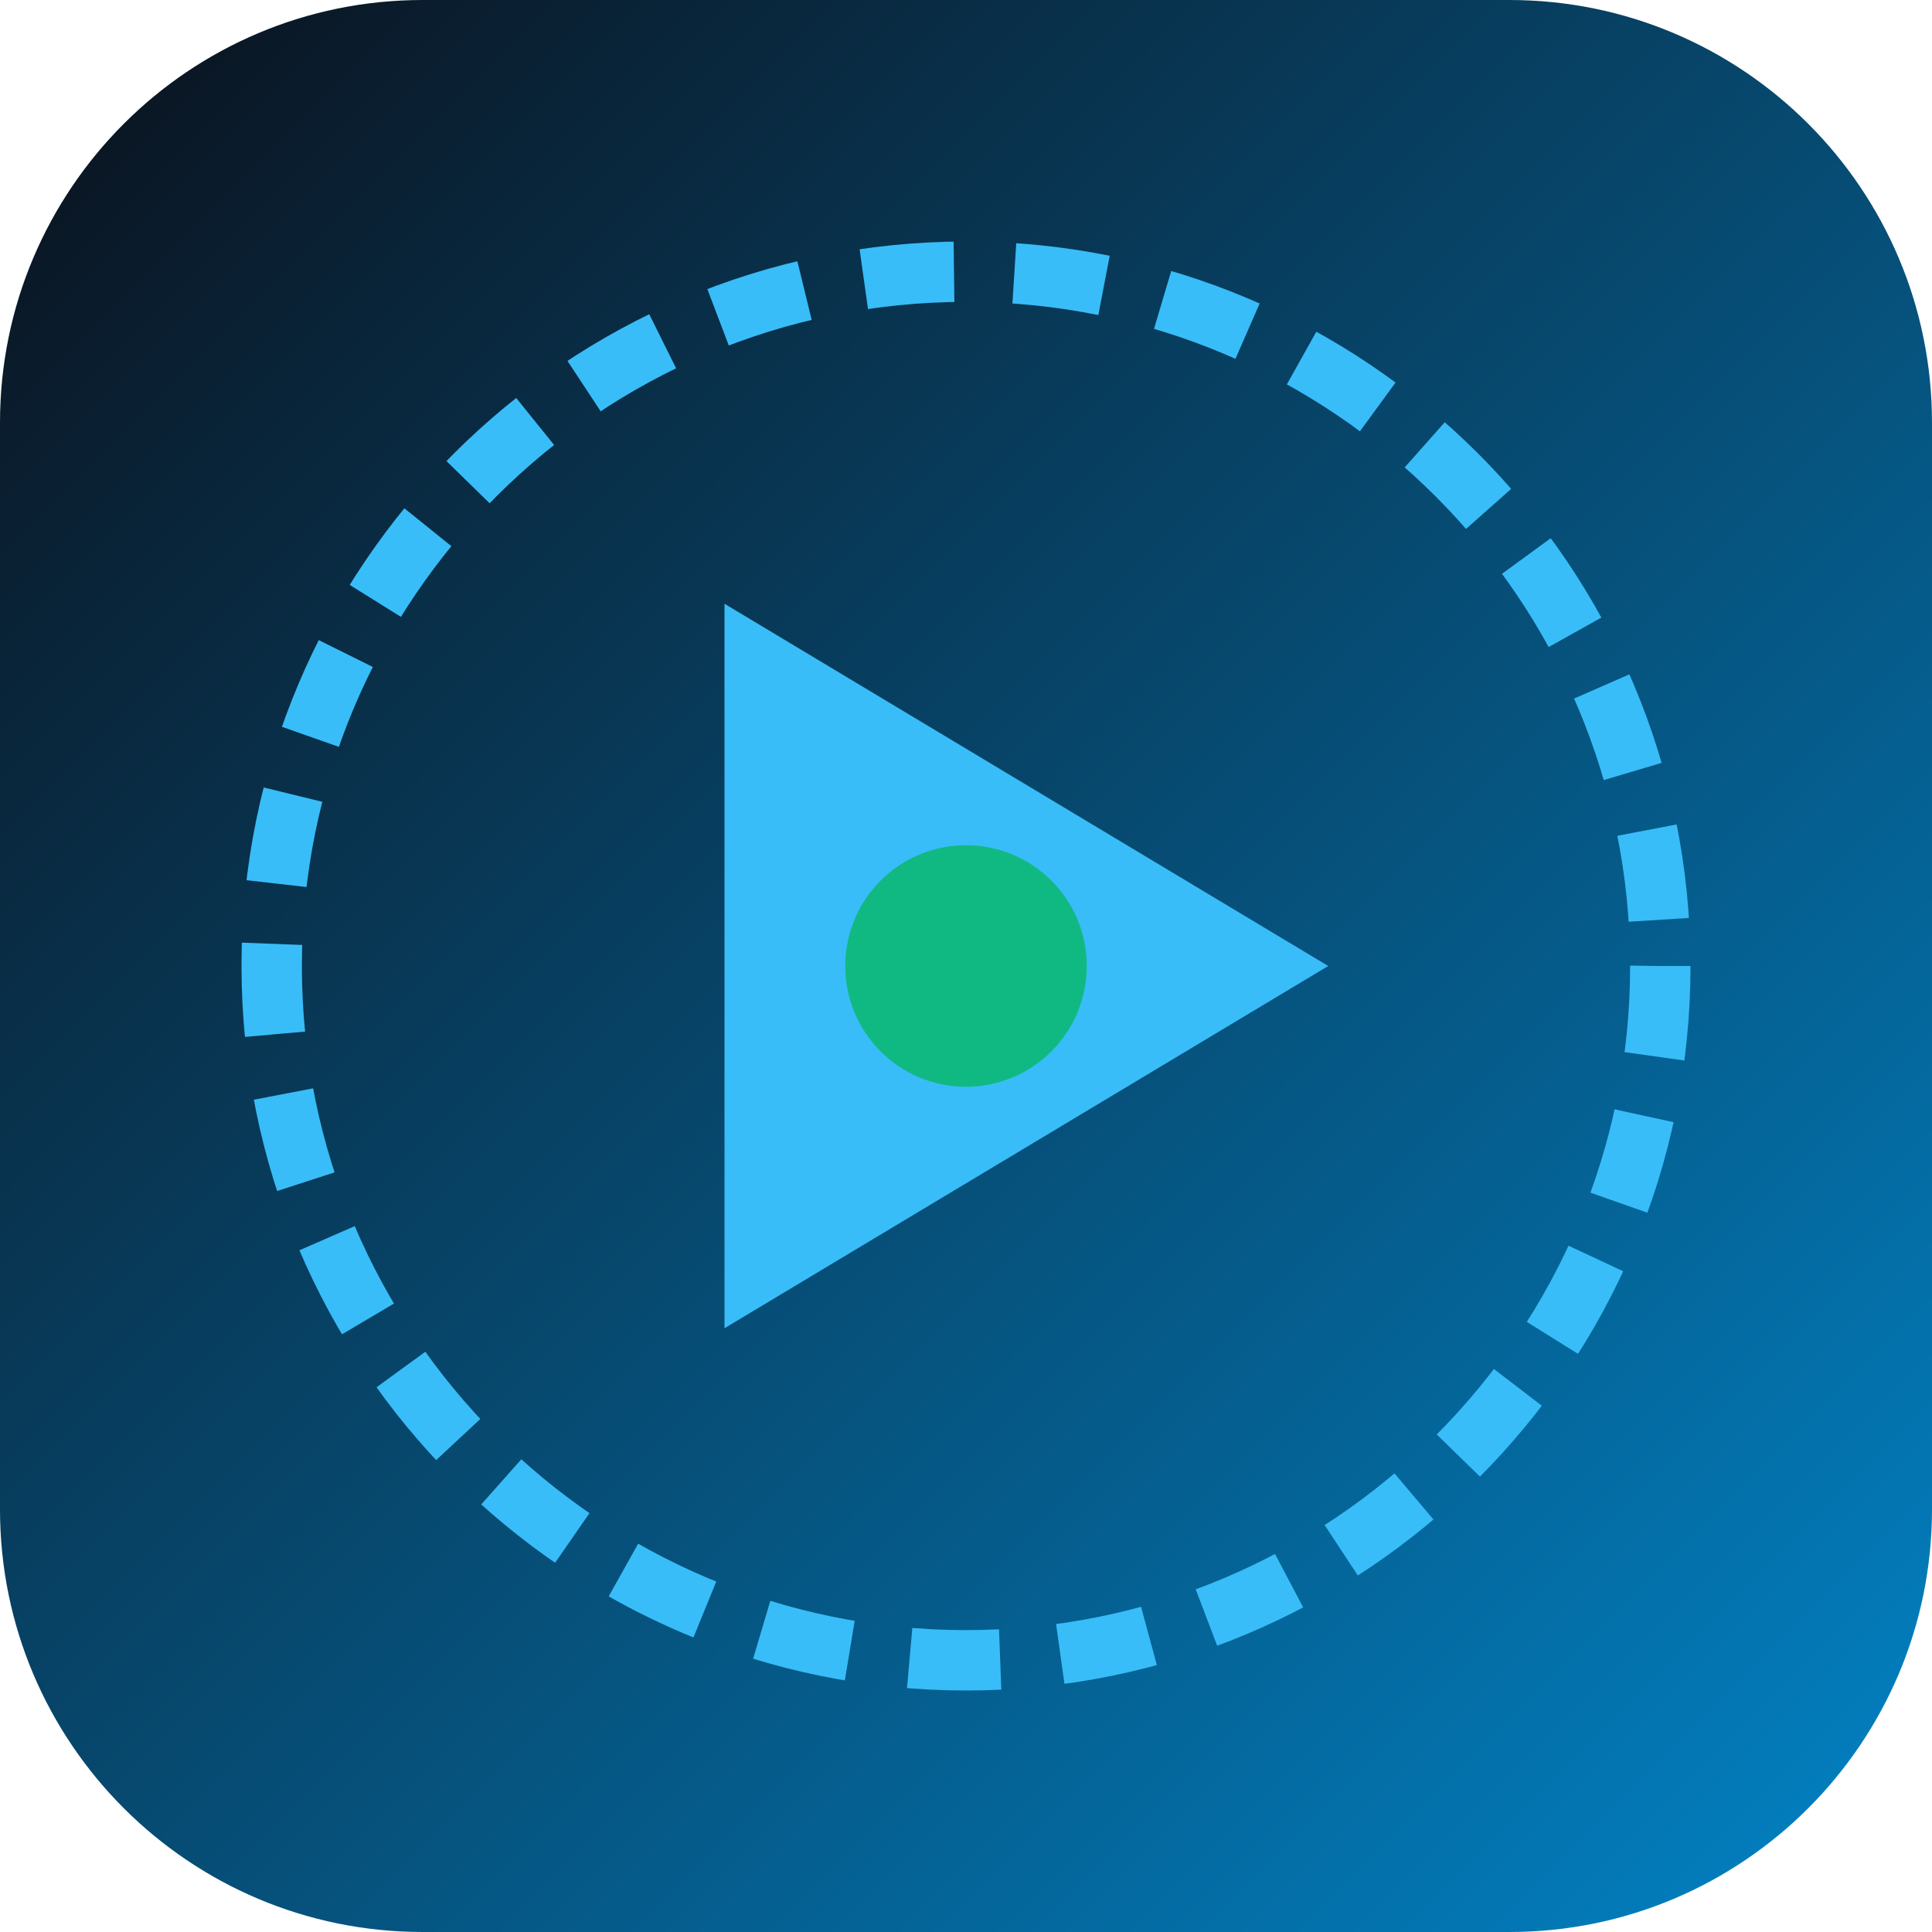
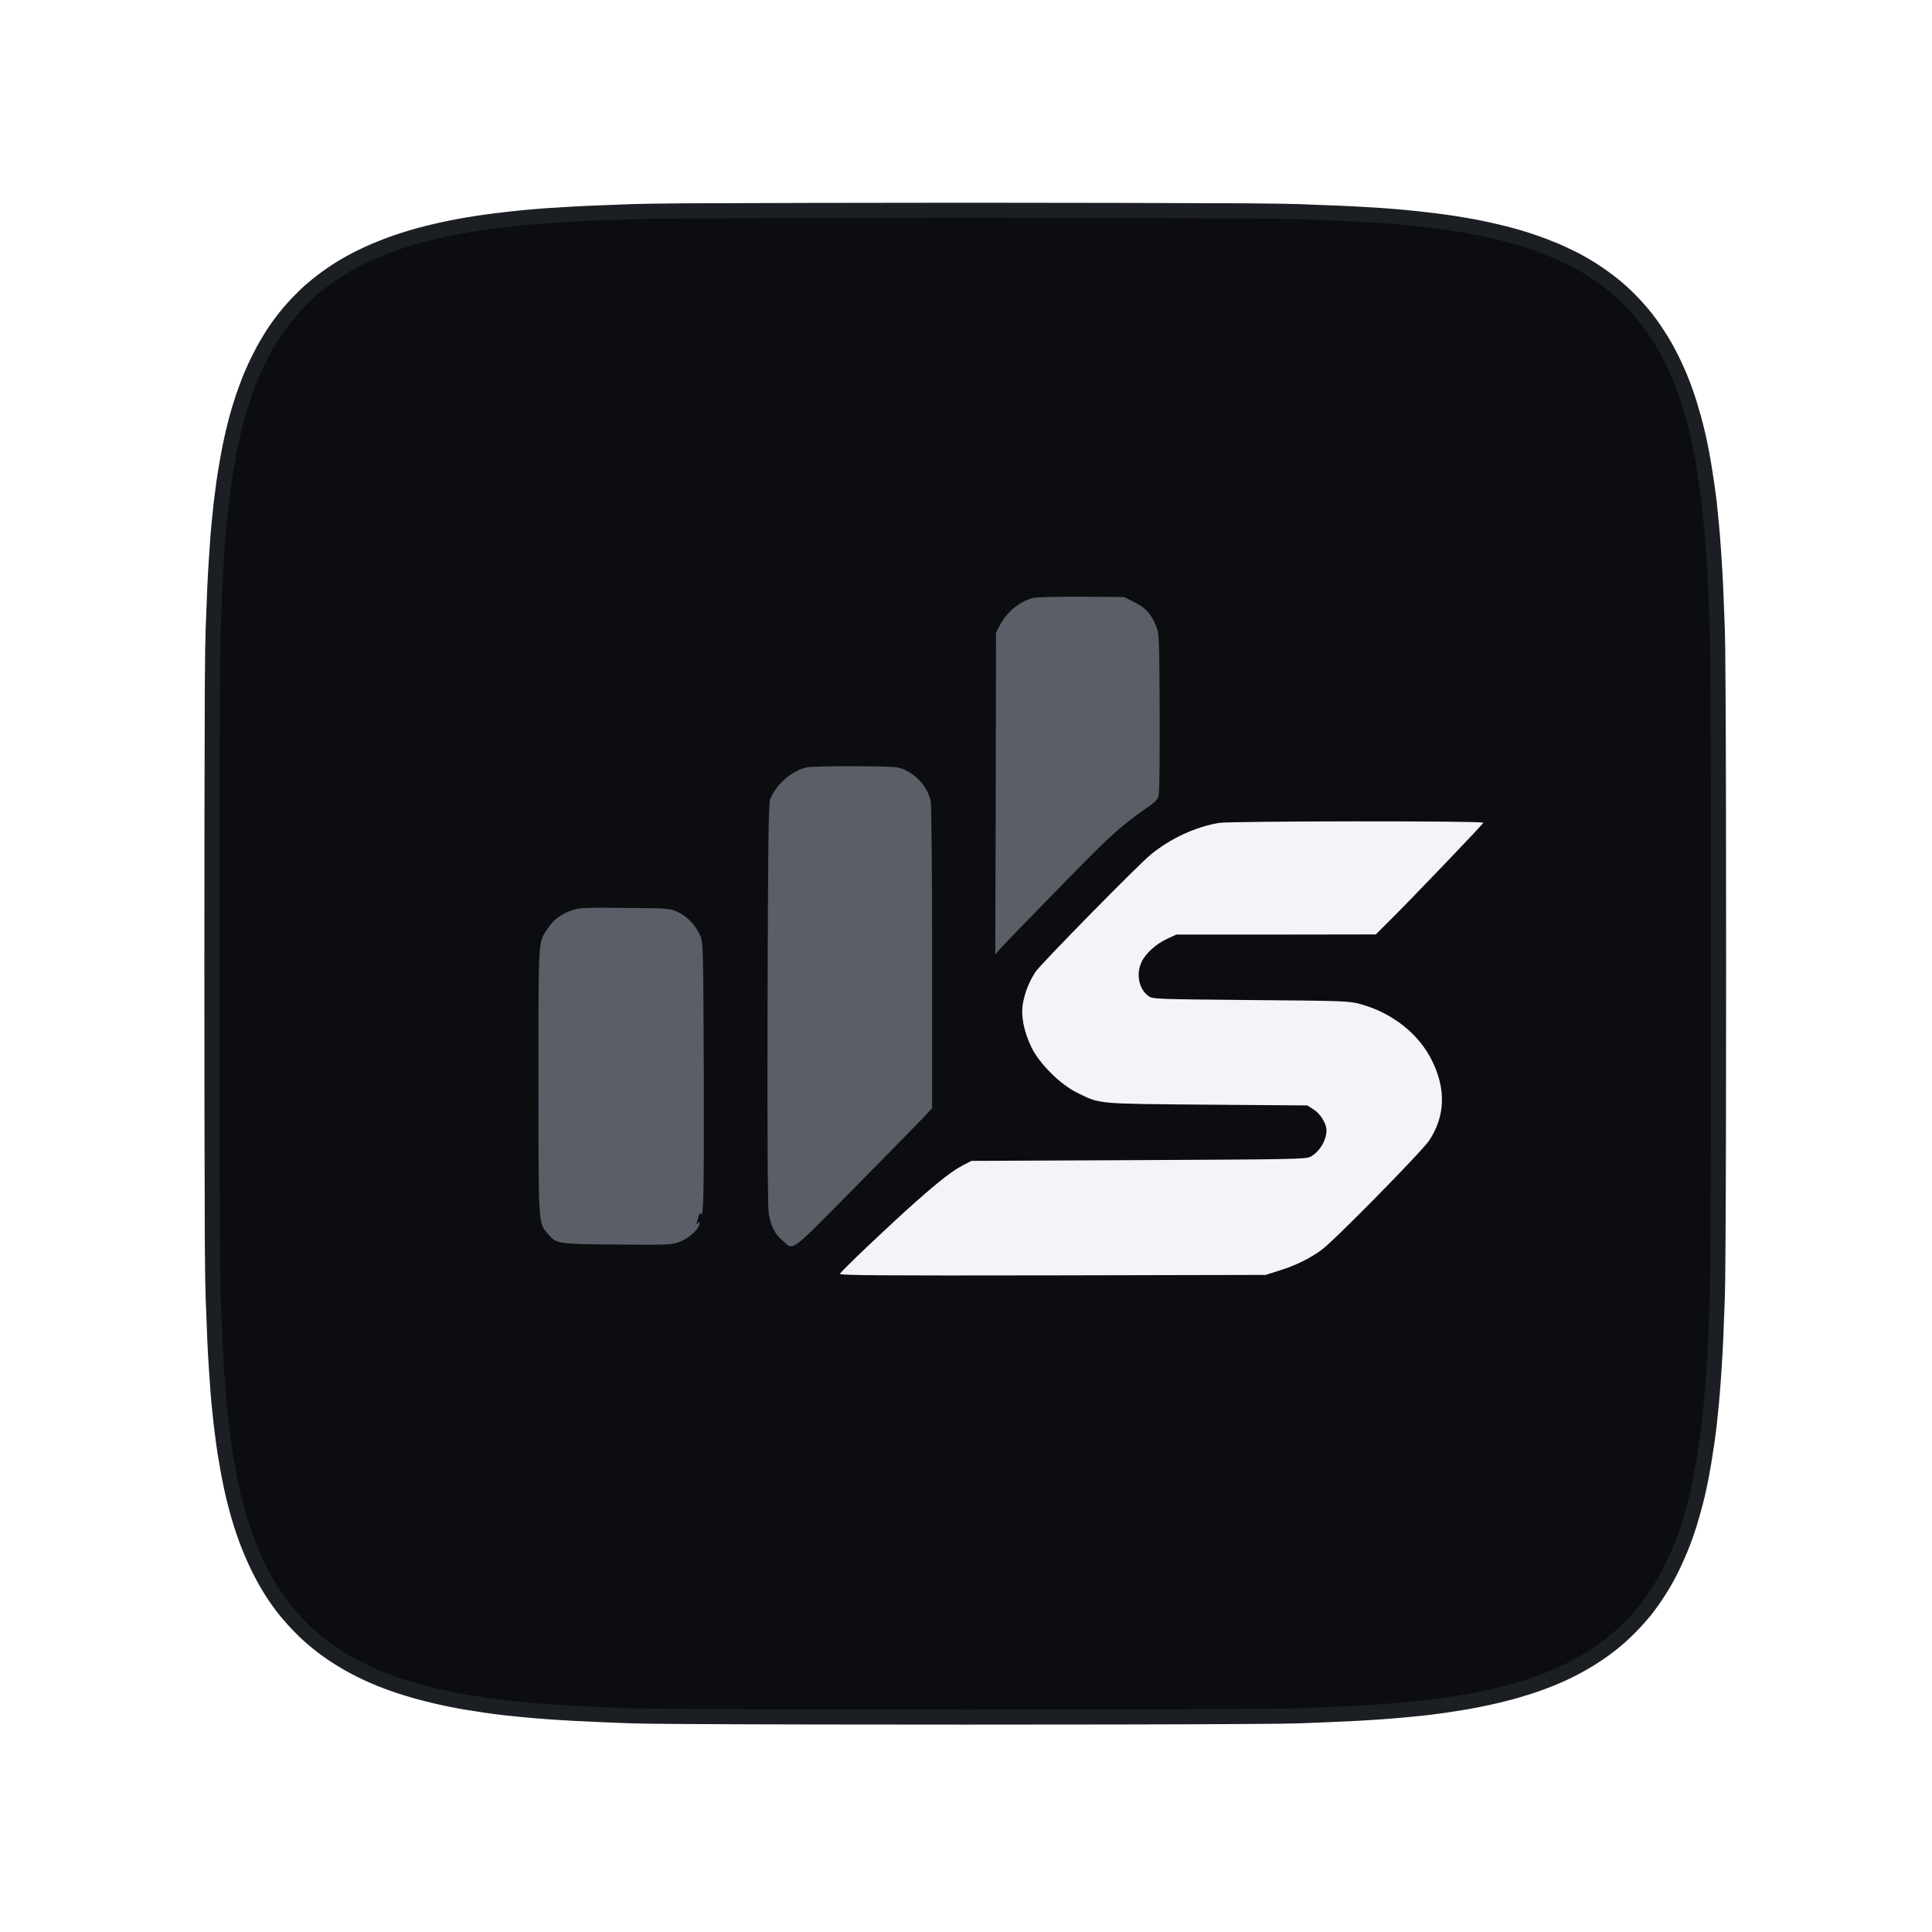
- <svg xmlns="http://www.w3.org/2000/svg" viewBox="0 0 128 128" width="128" height="128">
-   <defs>
-     <linearGradient id="bg" x1="0%" y1="0%" x2="100%" y2="100%">
-       <stop offset="0%" stop-color="#0b0f19" />
-       <stop offset="100%" stop-color="#0284c7" />
-     </linearGradient>
-   </defs>
-   <rect width="128" height="128" rx="28" fill="url(#bg)" />
-   <circle cx="64" cy="64" r="46" fill="none" stroke="#38bdf8" stroke-width="4" stroke-dasharray="6 4" />
-   <path d="M48 40 L88 64 L48 88 Z" fill="#38bdf8" />
-   <circle cx="64" cy="64" r="8" fill="#10b981" />
+ <svg xmlns="http://www.w3.org/2000/svg" viewBox="0 0 128 128" width="128" height="128" role="img" aria-label="MacroStat">
+   <path d="M 113.86 63.85 C 113.86 70.02 113.85 78.39 113.82 82.36 C 113.8 86.33 113.76 86.15 113.71 87.65 C 113.66 89.16 113.59 90.28 113.51 91.4 C 113.43 92.52 113.34 93.47 113.24 94.38 C 113.13 95.29 113.01 96.11 112.88 96.88 C 112.75 97.66 112.61 98.37 112.45 99.05 C 112.29 99.72 112.11 100.35 111.93 100.95 C 111.74 101.55 111.54 102.11 111.32 102.64 C 111.1 103.17 110.87 103.68 110.62 104.16 C 110.38 104.64 110.11 105.09 109.83 105.52 C 109.55 105.95 109.26 106.36 108.95 106.75 C 108.63 107.13 108.3 107.5 107.95 107.85 C 107.6 108.2 107.24 108.53 106.85 108.84 C 106.46 109.16 106.05 109.45 105.62 109.73 C 105.19 110.01 104.74 110.27 104.26 110.52 C 103.78 110.77 103.28 111 102.74 111.22 C 102.21 111.43 101.65 111.64 101.05 111.82 C 100.45 112.01 99.83 112.18 99.15 112.34 C 98.47 112.5 97.76 112.65 96.98 112.78 C 96.21 112.91 95.4 113.03 94.48 113.14 C 93.57 113.24 92.62 113.33 91.5 113.41 C 90.38 113.49 89.26 113.55 87.75 113.61 C 86.25 113.66 86.43 113.7 82.46 113.72 C 78.5 113.75 70.12 113.76 63.95 113.76 C 57.78 113.76 49.4 113.75 45.43 113.72 C 41.47 113.7 41.65 113.66 40.14 113.61 C 38.64 113.55 37.52 113.49 36.4 113.41 C 35.28 113.33 34.33 113.24 33.42 113.14 C 32.5 113.03 31.69 112.91 30.91 112.78 C 30.14 112.65 29.43 112.5 28.75 112.34 C 28.07 112.18 27.45 112.01 26.85 111.82 C 26.25 111.64 25.69 111.43 25.16 111.22 C 24.62 111 24.12 110.77 23.64 110.52 C 23.16 110.27 22.71 110.01 22.28 109.73 C 21.85 109.45 21.44 109.16 21.05 108.84 C 20.66 108.53 20.29 108.2 19.95 107.85 C 19.6 107.5 19.27 107.13 18.95 106.75 C 18.64 106.36 18.34 105.95 18.06 105.52 C 17.79 105.09 17.52 104.64 17.28 104.16 C 17.03 103.68 16.8 103.17 16.58 102.64 C 16.36 102.11 16.16 101.55 15.97 100.95 C 15.78 100.35 15.61 99.72 15.45 99.05 C 15.29 98.37 15.15 97.66 15.02 96.88 C 14.88 96.11 14.77 95.29 14.66 94.38 C 14.56 93.47 14.46 92.52 14.39 91.4 C 14.31 90.28 14.24 89.16 14.19 87.65 C 14.14 86.15 14.1 86.33 14.07 82.36 C 14.05 78.39 14.04 70.02 14.04 63.85 C 14.04 57.68 14.05 49.3 14.07 45.33 C 14.1 41.36 14.14 41.55 14.19 40.04 C 14.24 38.54 14.31 37.42 14.39 36.3 C 14.46 35.18 14.56 34.23 14.66 33.31 C 14.77 32.4 14.88 31.59 15.02 30.81 C 15.15 30.03 15.29 29.33 15.45 28.65 C 15.61 27.97 15.78 27.34 15.97 26.75 C 16.16 26.15 16.36 25.59 16.58 25.05 C 16.8 24.52 17.03 24.02 17.28 23.54 C 17.52 23.06 17.79 22.61 18.06 22.18 C 18.34 21.74 18.64 21.34 18.95 20.95 C 19.27 20.56 19.6 20.19 19.95 19.84 C 20.29 19.49 20.66 19.16 21.05 18.85 C 21.44 18.54 21.85 18.24 22.28 17.96 C 22.71 17.68 23.16 17.42 23.64 17.17 C 24.12 16.93 24.62 16.69 25.16 16.48 C 25.69 16.26 26.25 16.06 26.85 15.87 C 27.45 15.68 28.07 15.51 28.75 15.35 C 29.43 15.19 30.14 15.04 30.91 14.91 C 31.69 14.78 32.5 14.66 33.42 14.56 C 34.33 14.45 35.28 14.36 36.4 14.28 C 37.52 14.21 38.64 14.14 40.14 14.09 C 41.65 14.04 41.47 14 45.43 13.97 C 49.4 13.95 57.78 13.93 63.95 13.93 C 70.12 13.93 78.5 13.95 82.46 13.97 C 86.43 14 86.25 14.04 87.75 14.09 C 89.26 14.14 90.38 14.21 91.5 14.28 C 92.62 14.36 93.57 14.45 94.48 14.56 C 95.4 14.66 96.21 14.78 96.98 14.91 C 97.76 15.04 98.47 15.19 99.15 15.35 C 99.83 15.51 100.45 15.68 101.05 15.87 C 101.65 16.06 102.21 16.26 102.74 16.48 C 103.28 16.69 103.78 16.93 104.26 17.17 C 104.74 17.42 105.19 17.68 105.62 17.96 C 106.05 18.24 106.46 18.54 106.85 18.85 C 107.24 19.16 107.6 19.49 107.95 19.84 C 108.3 20.19 108.63 20.56 108.95 20.95 C 109.26 21.34 109.55 21.74 109.83 22.18 C 110.11 22.61 110.38 23.06 110.62 23.54 C 110.87 24.02 111.1 24.52 111.32 25.05 C 111.54 25.59 111.74 26.15 111.93 26.75 C 112.11 27.34 112.29 27.97 112.45 28.65 C 112.61 29.33 112.75 30.03 112.88 30.81 C 113.01 31.59 113.13 32.4 113.24 33.31 C 113.34 34.23 113.43 35.18 113.51 36.3 C 113.59 37.42 113.66 38.54 113.71 40.04 C 113.76 41.55 113.8 41.36 113.82 45.33 C 113.85 49.3 113.86 57.68 113.86 63.85 Z" fill="#0B0D10" stroke="#1B1E23" stroke-width="1" />
+   <g transform="translate(0,128) scale(0.0102073,-0.0102073)">
+     <path d="M6707 8659 c-88 -21 -172 -90 -218 -179 l-24 -45 -2 -1045 -3 -1045 26 30 c35 40 211 221 489 505 237 241 308 304 455 407 79 55 85 61 92 103 4 24 6 267 5 539 -2 477 -3 498 -23 547 -33 81 -69 120 -142 156 l-66 33 -276 2 c-151 1 -292 -3 -313 -8z M5234 7559 c-96 -22 -200 -114 -235 -207 -11 -31 -14 -262 -17 -1332 -2 -905 1 -1314 8 -1359 14 -80 38 -129 86 -170 78 -69 37 -99 476 345 217 220 417 424 446 455 l52 56 0 984 c0 541 -4 998 -9 1014 -26 90 -85 159 -170 199 -43 20 -65 21 -321 23 -151 1 -293 -3 -316 -8z M3713 6632 c-73 -26 -118 -59 -157 -117 -64 -94 -61 -49 -61 -990 0 -934 -1 -919 56 -988 58 -71 63 -72 454 -75 336 -3 353 -2 407 18 60 22 128 85 128 118 0 15 -2 15 -11 2 -8 -12 -9 -10 -5 8 15 59 18 65 26 52 17 -28 20 141 18 935 -3 766 -4 823 -21 867 -26 66 -86 131 -149 159 -51 23 -61 24 -343 26 -259 3 -296 1 -342 -15z" fill="#5A5E66" />
+     <path d="M7914 7199 c-153 -25 -317 -101 -444 -205 -76 -61 -714 -710 -748 -761 -39 -57 -70 -134 -82 -203 -15 -84 5 -185 56 -290 52 -106 188 -240 296 -293 152 -74 120 -71 844 -77 l650 -5 43 -28 c43 -28 80 -90 81 -132 0 -66 -44 -140 -104 -173 -29 -16 -116 -17 -1116 -22 l-1085 -5 -54 -28 c-66 -34 -149 -98 -302 -233 -162 -143 -492 -456 -497 -472 -3 -10 261 -12 1380 -10 l1383 3 88 28 c105 33 191 74 273 133 77 54 652 639 701 712 103 157 110 331 18 517 -85 174 -257 310 -462 367 -75 21 -103 22 -715 27 -624 6 -637 6 -665 27 -61 45 -80 141 -44 219 26 56 95 119 166 151 l60 28 647 0 648 1 85 85 c131 129 610 629 613 640 5 13 -1641 11 -1714 -1z" fill="#F2F4F7" />
+   </g>
</svg>
